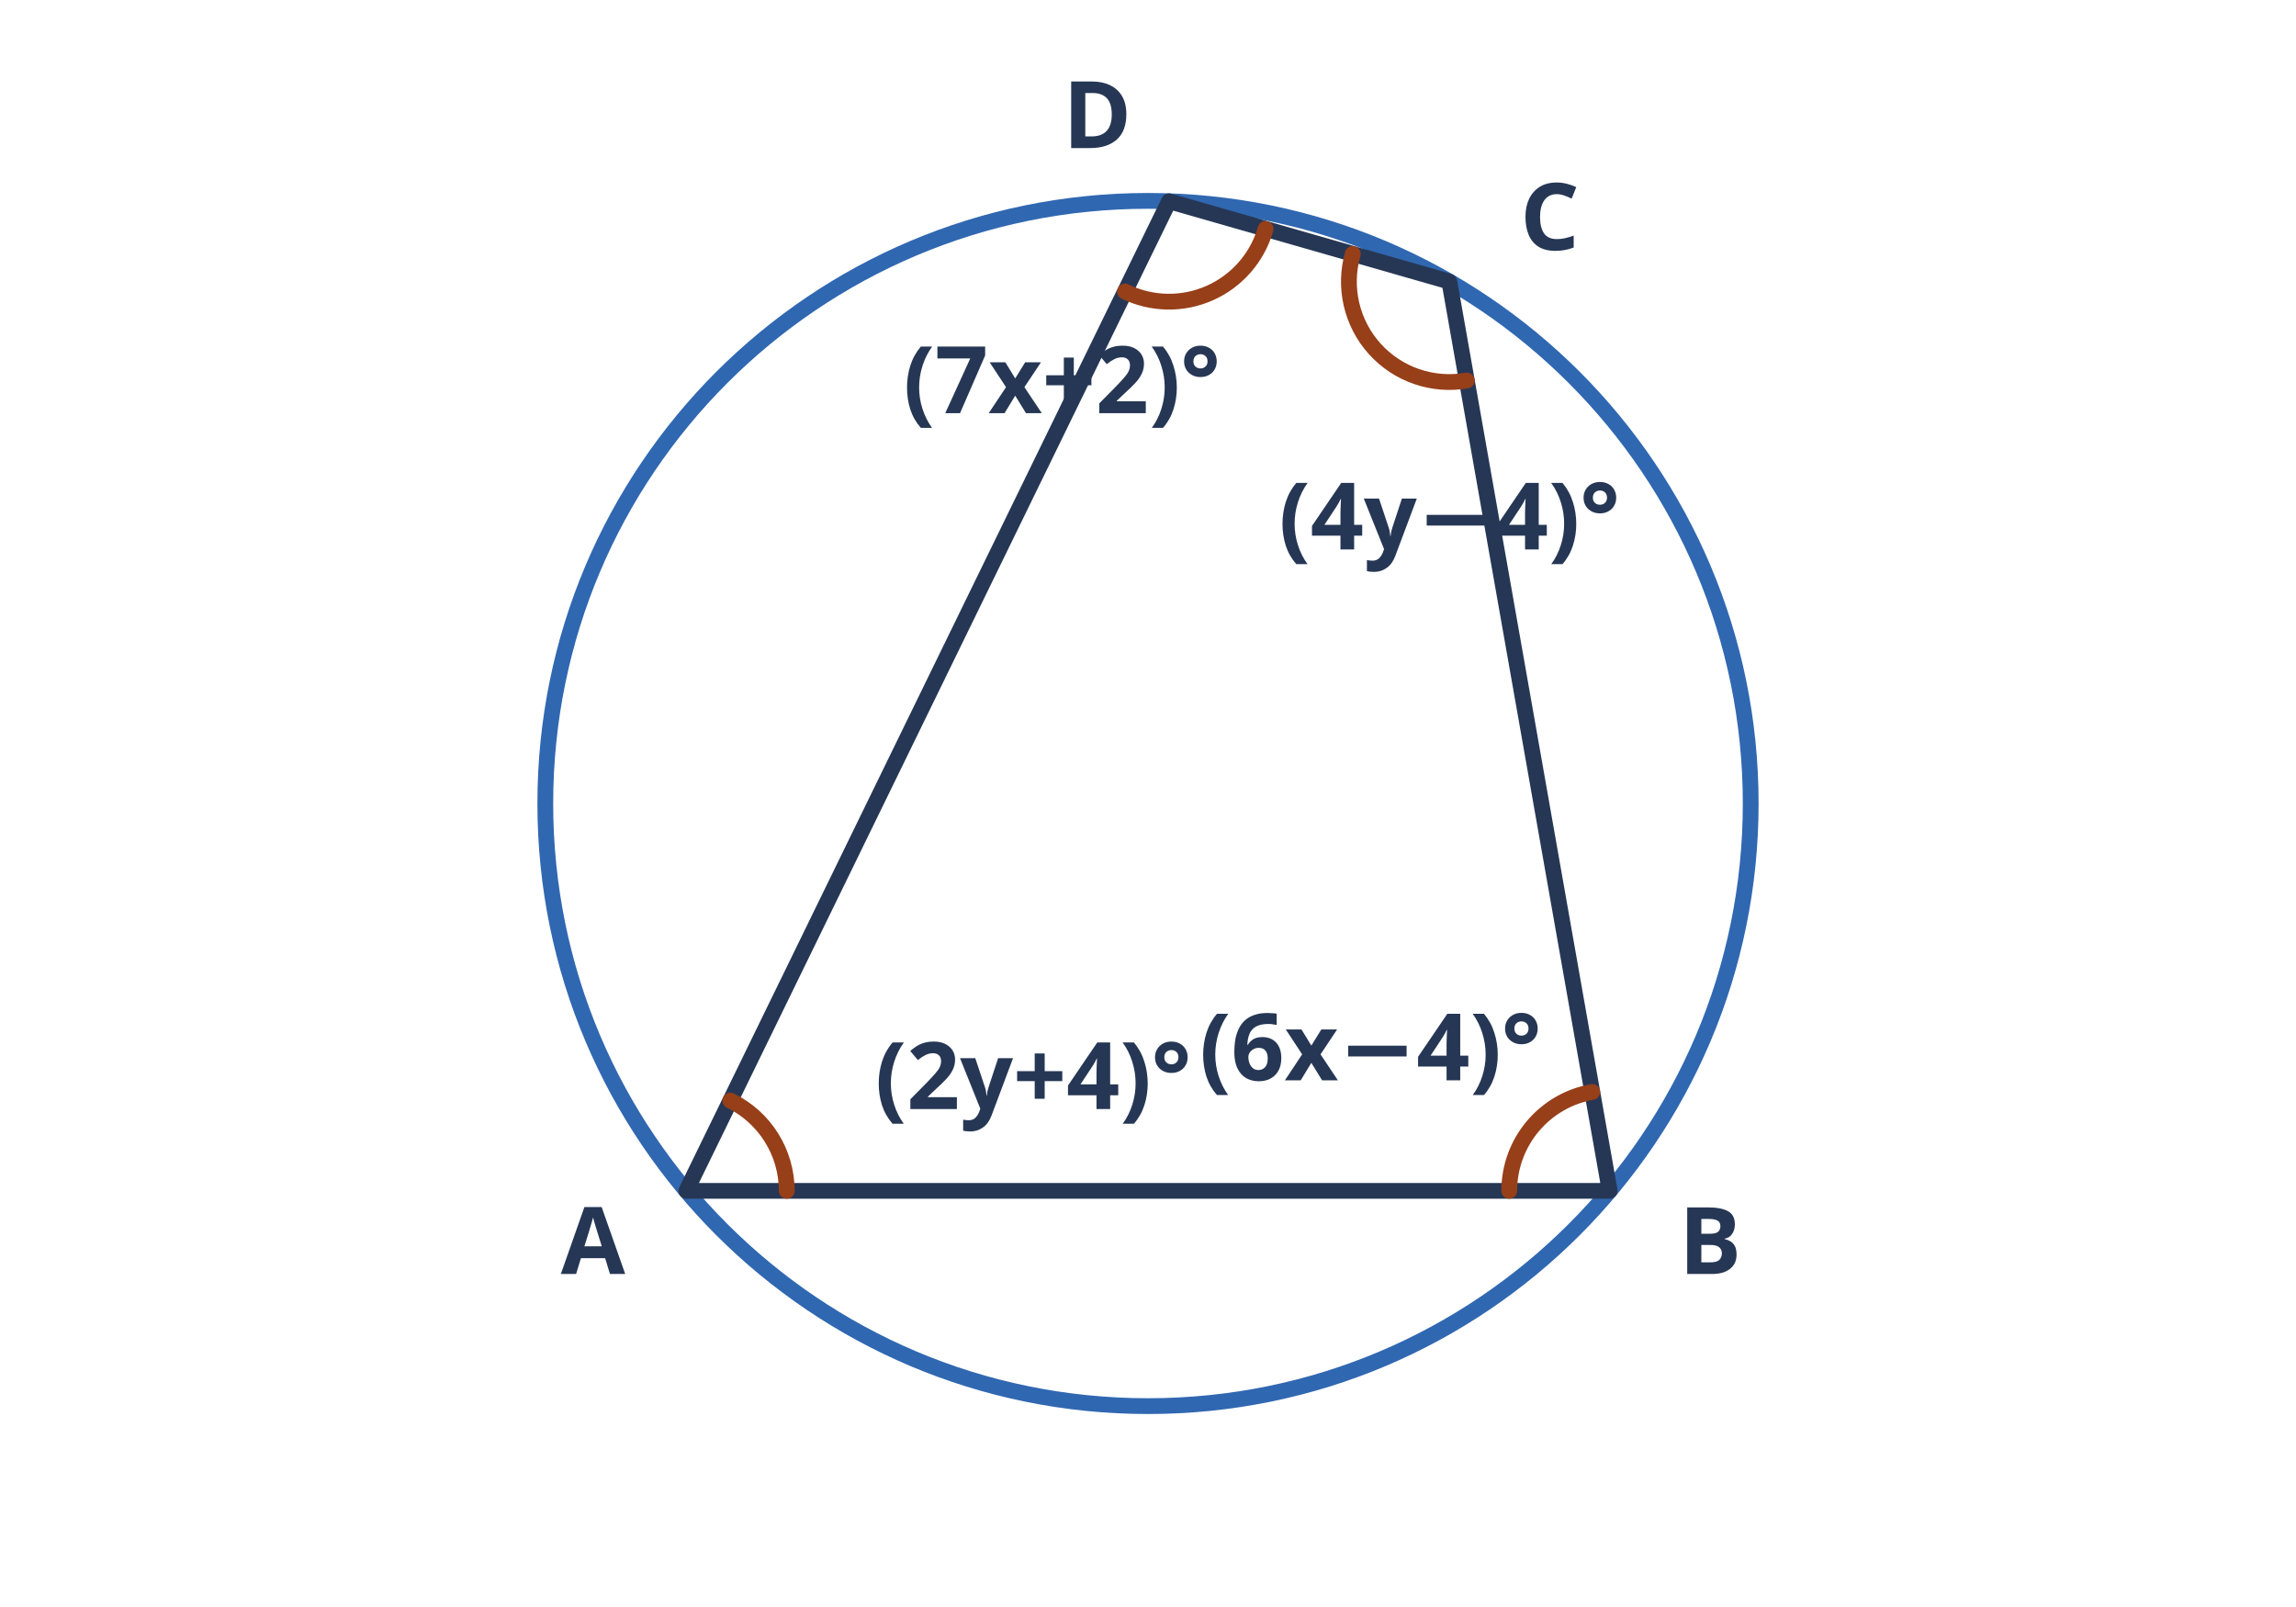
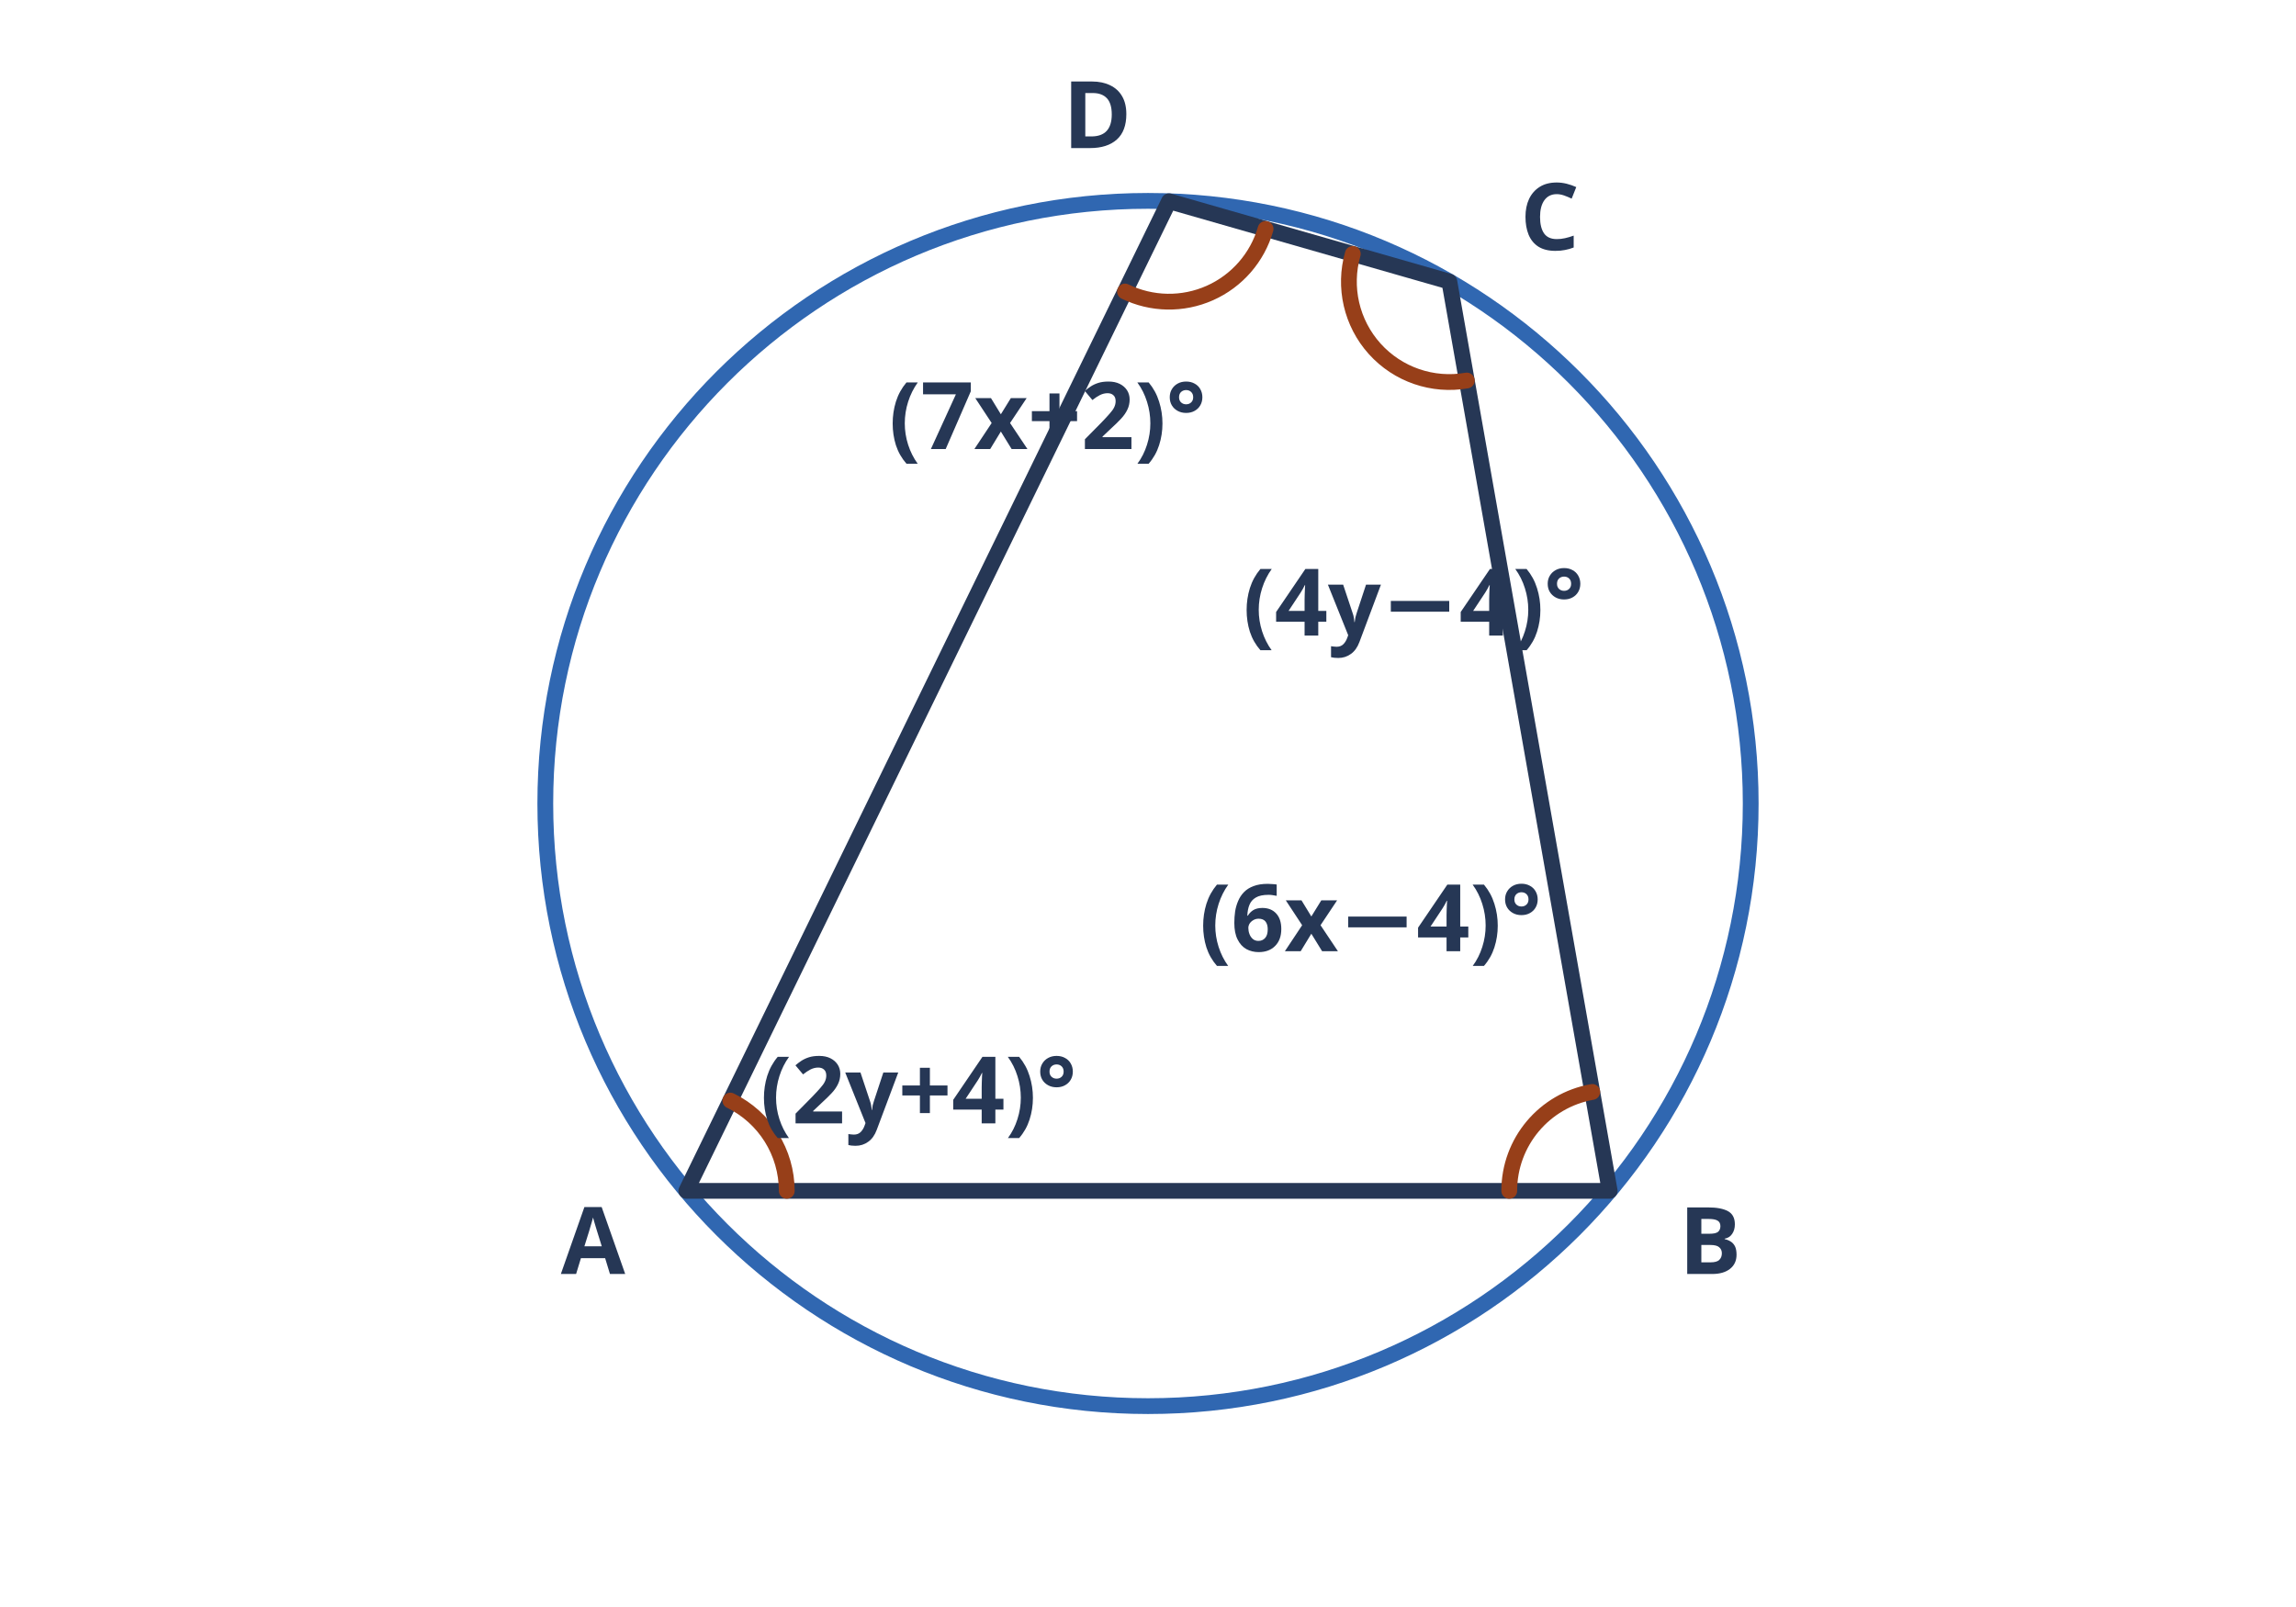
<svg xmlns="http://www.w3.org/2000/svg" viewBox="0 0 320 224">
  <g stroke-width="2.2" stroke-linecap="round" stroke-linejoin="round" fill="#263755" font-family="system-ui,sans-serif" font-size="13" font-weight="600" text-anchor="middle" dominant-baseline="middle">
    <circle cx="160" cy="112" r="84" fill="none" stroke="#3067b1" />
    <path d="M 95.652 165.994 L 224.348 165.994 L 202.000 39.254 L 162.932 28.051 L 95.652 165.994" fill="none" stroke="#263755" />
    <text x="82.652" y="172.994">A</text>
    <text x="238.348" y="172.994">B</text>
    <text x="216.000" y="30.254">C</text>
    <text x="152.932" y="16.051">D</text>
    <path d="M 101.789 153.411 A 14 14 0 0 1 109.652 165.994" fill="none" stroke="#973f19" />
-     <text x="144.000" y="150.000">(2y+4)°</text>
+     <text x="128.000" y="152.000">(2y+4)°</text>
    <path d="M 210.348 165.994 A 14 14 0 0 1 221.917 152.207" fill="none" stroke="#973f19" />
-     <text x="191.000" y="146.000">(6x−4)°</text>
+     <text x="191.000" y="128.000">(6x−4)°</text>
    <path d="M 204.431 53.041 A 14 14 0 0 1 188.542 35.395" fill="none" stroke="#973f19" />
-     <text x="202.000" y="72.000">(4y−4)°</text>
+     <text x="197.000" y="84.000">(4y−4)°</text>
    <path d="M 176.389 31.910 A 14 14 0 0 1 156.794 40.634" fill="none" stroke="#973f19" />
-     <text x="148.000" y="53.000">(7x+2)°</text>
+     <text x="146.000" y="58.000">(7x+2)°</text>
  </g>
</svg>
